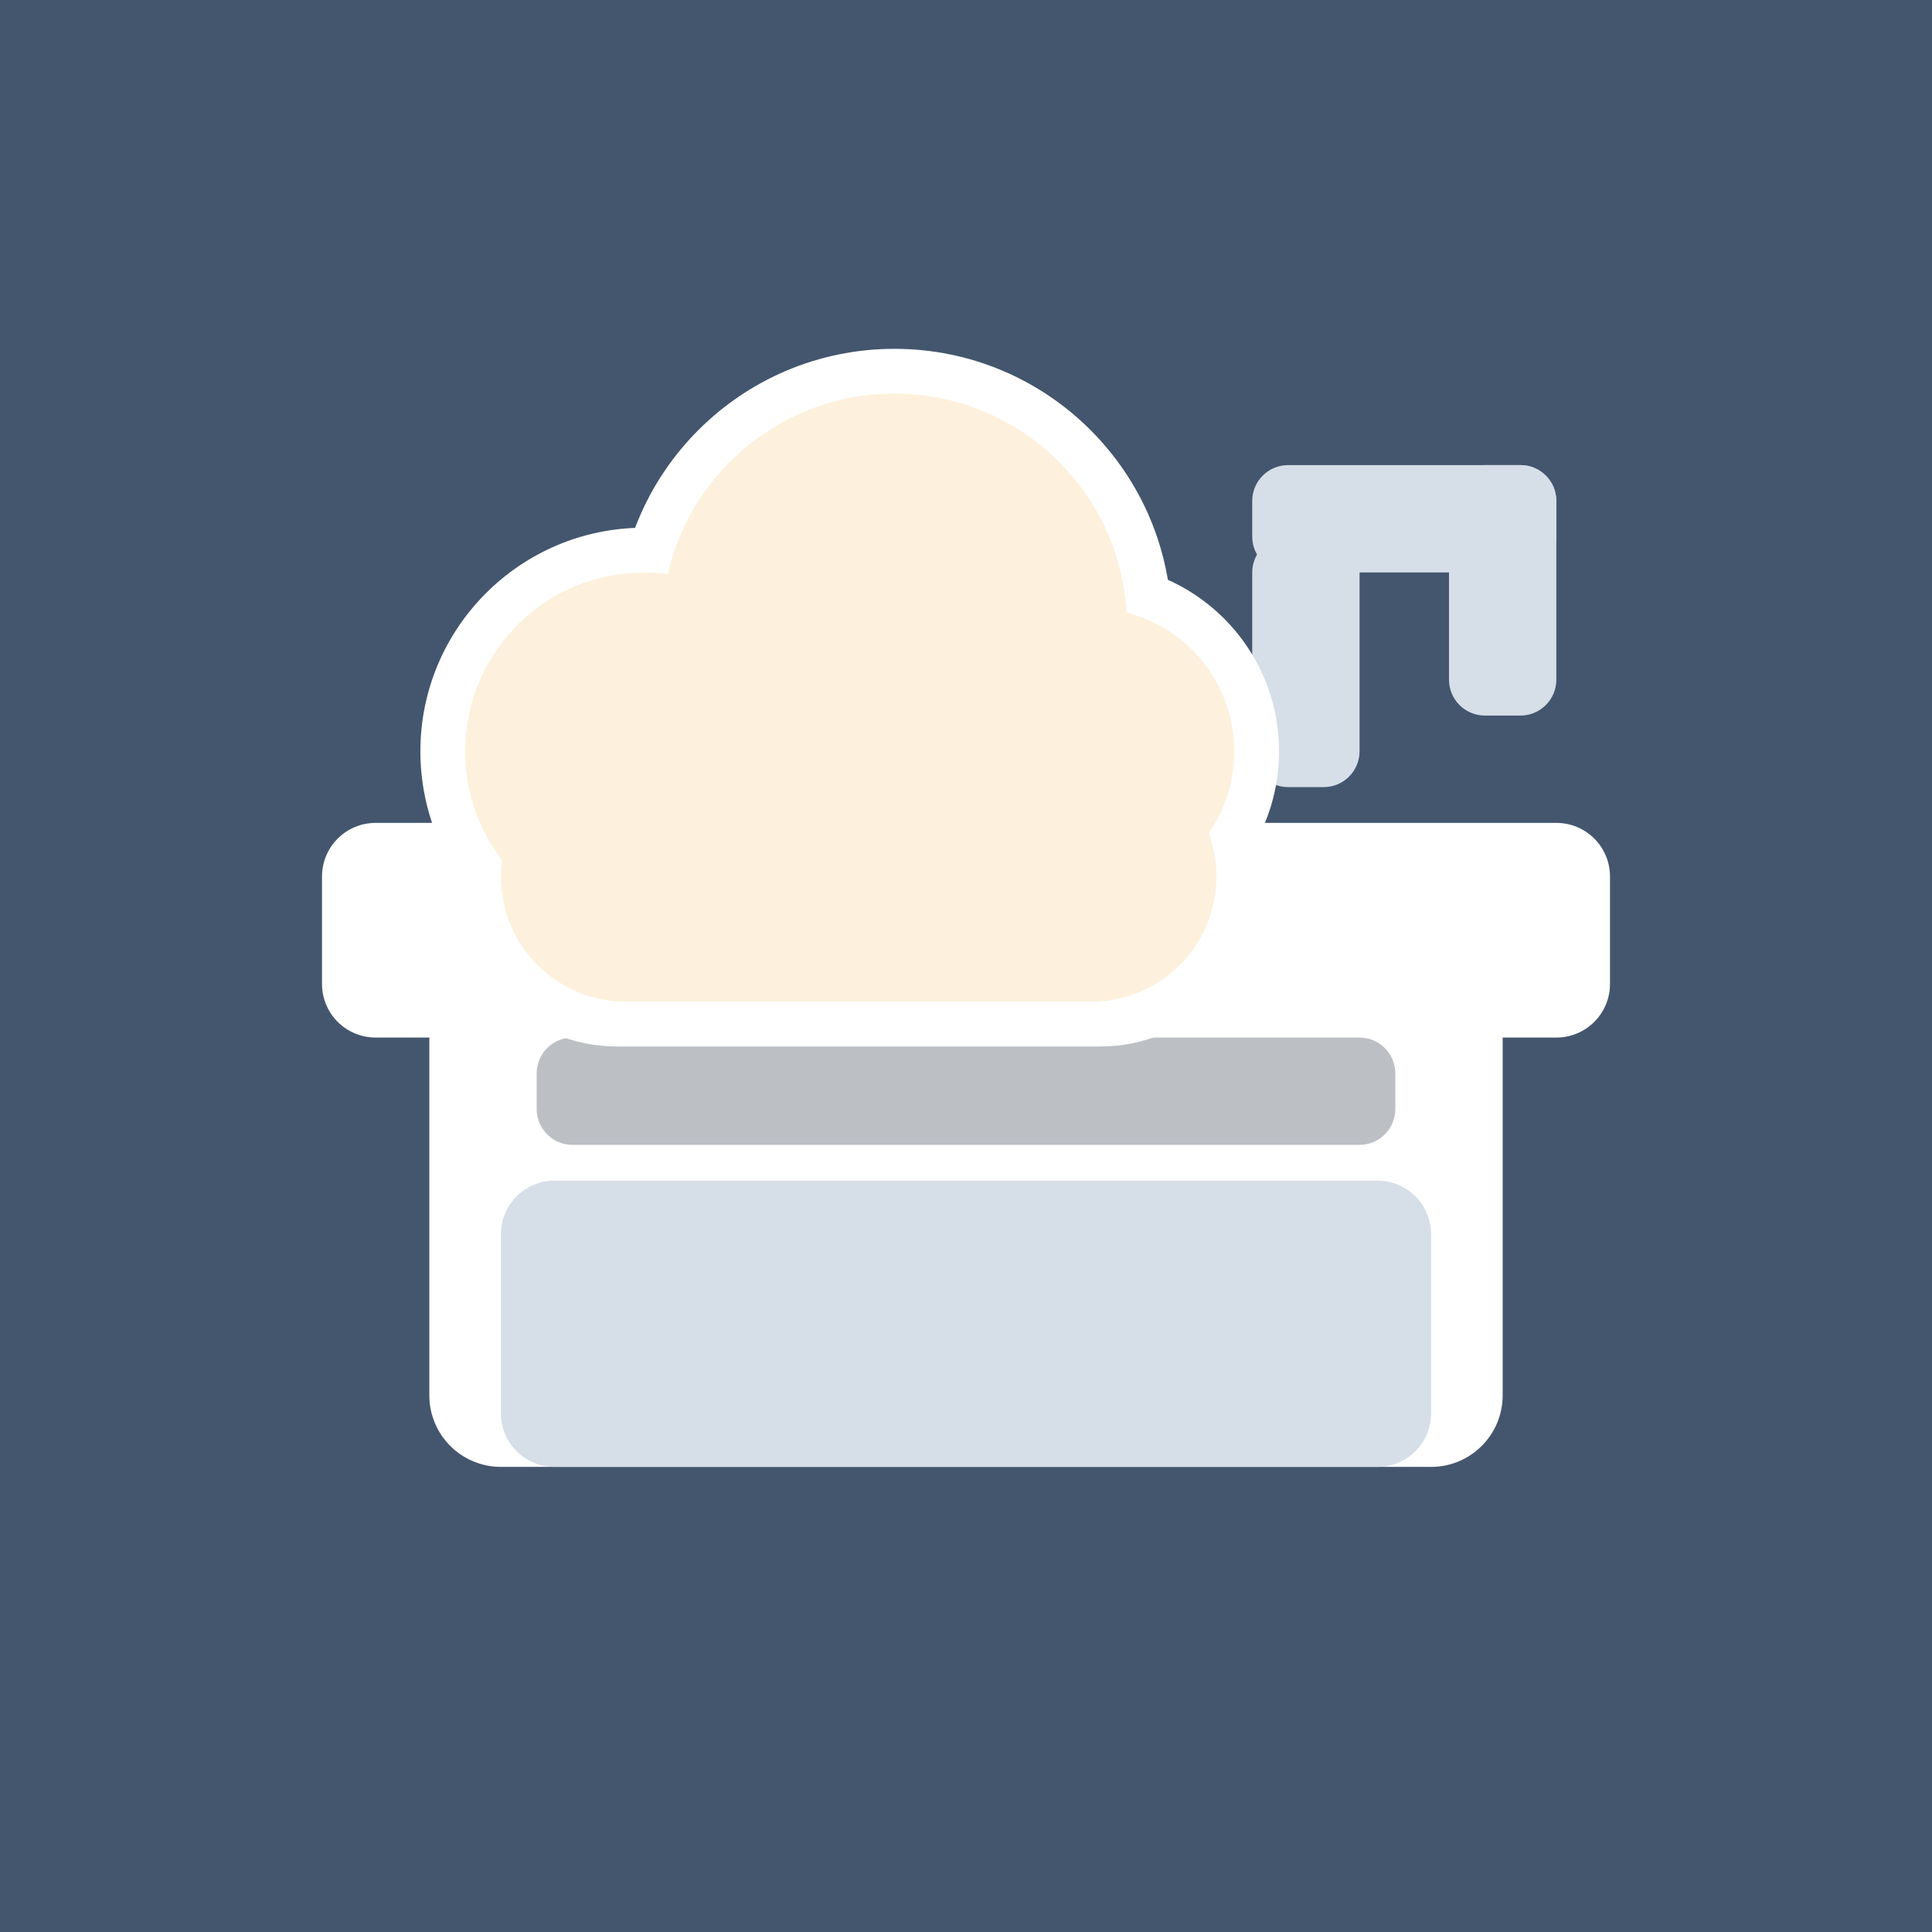
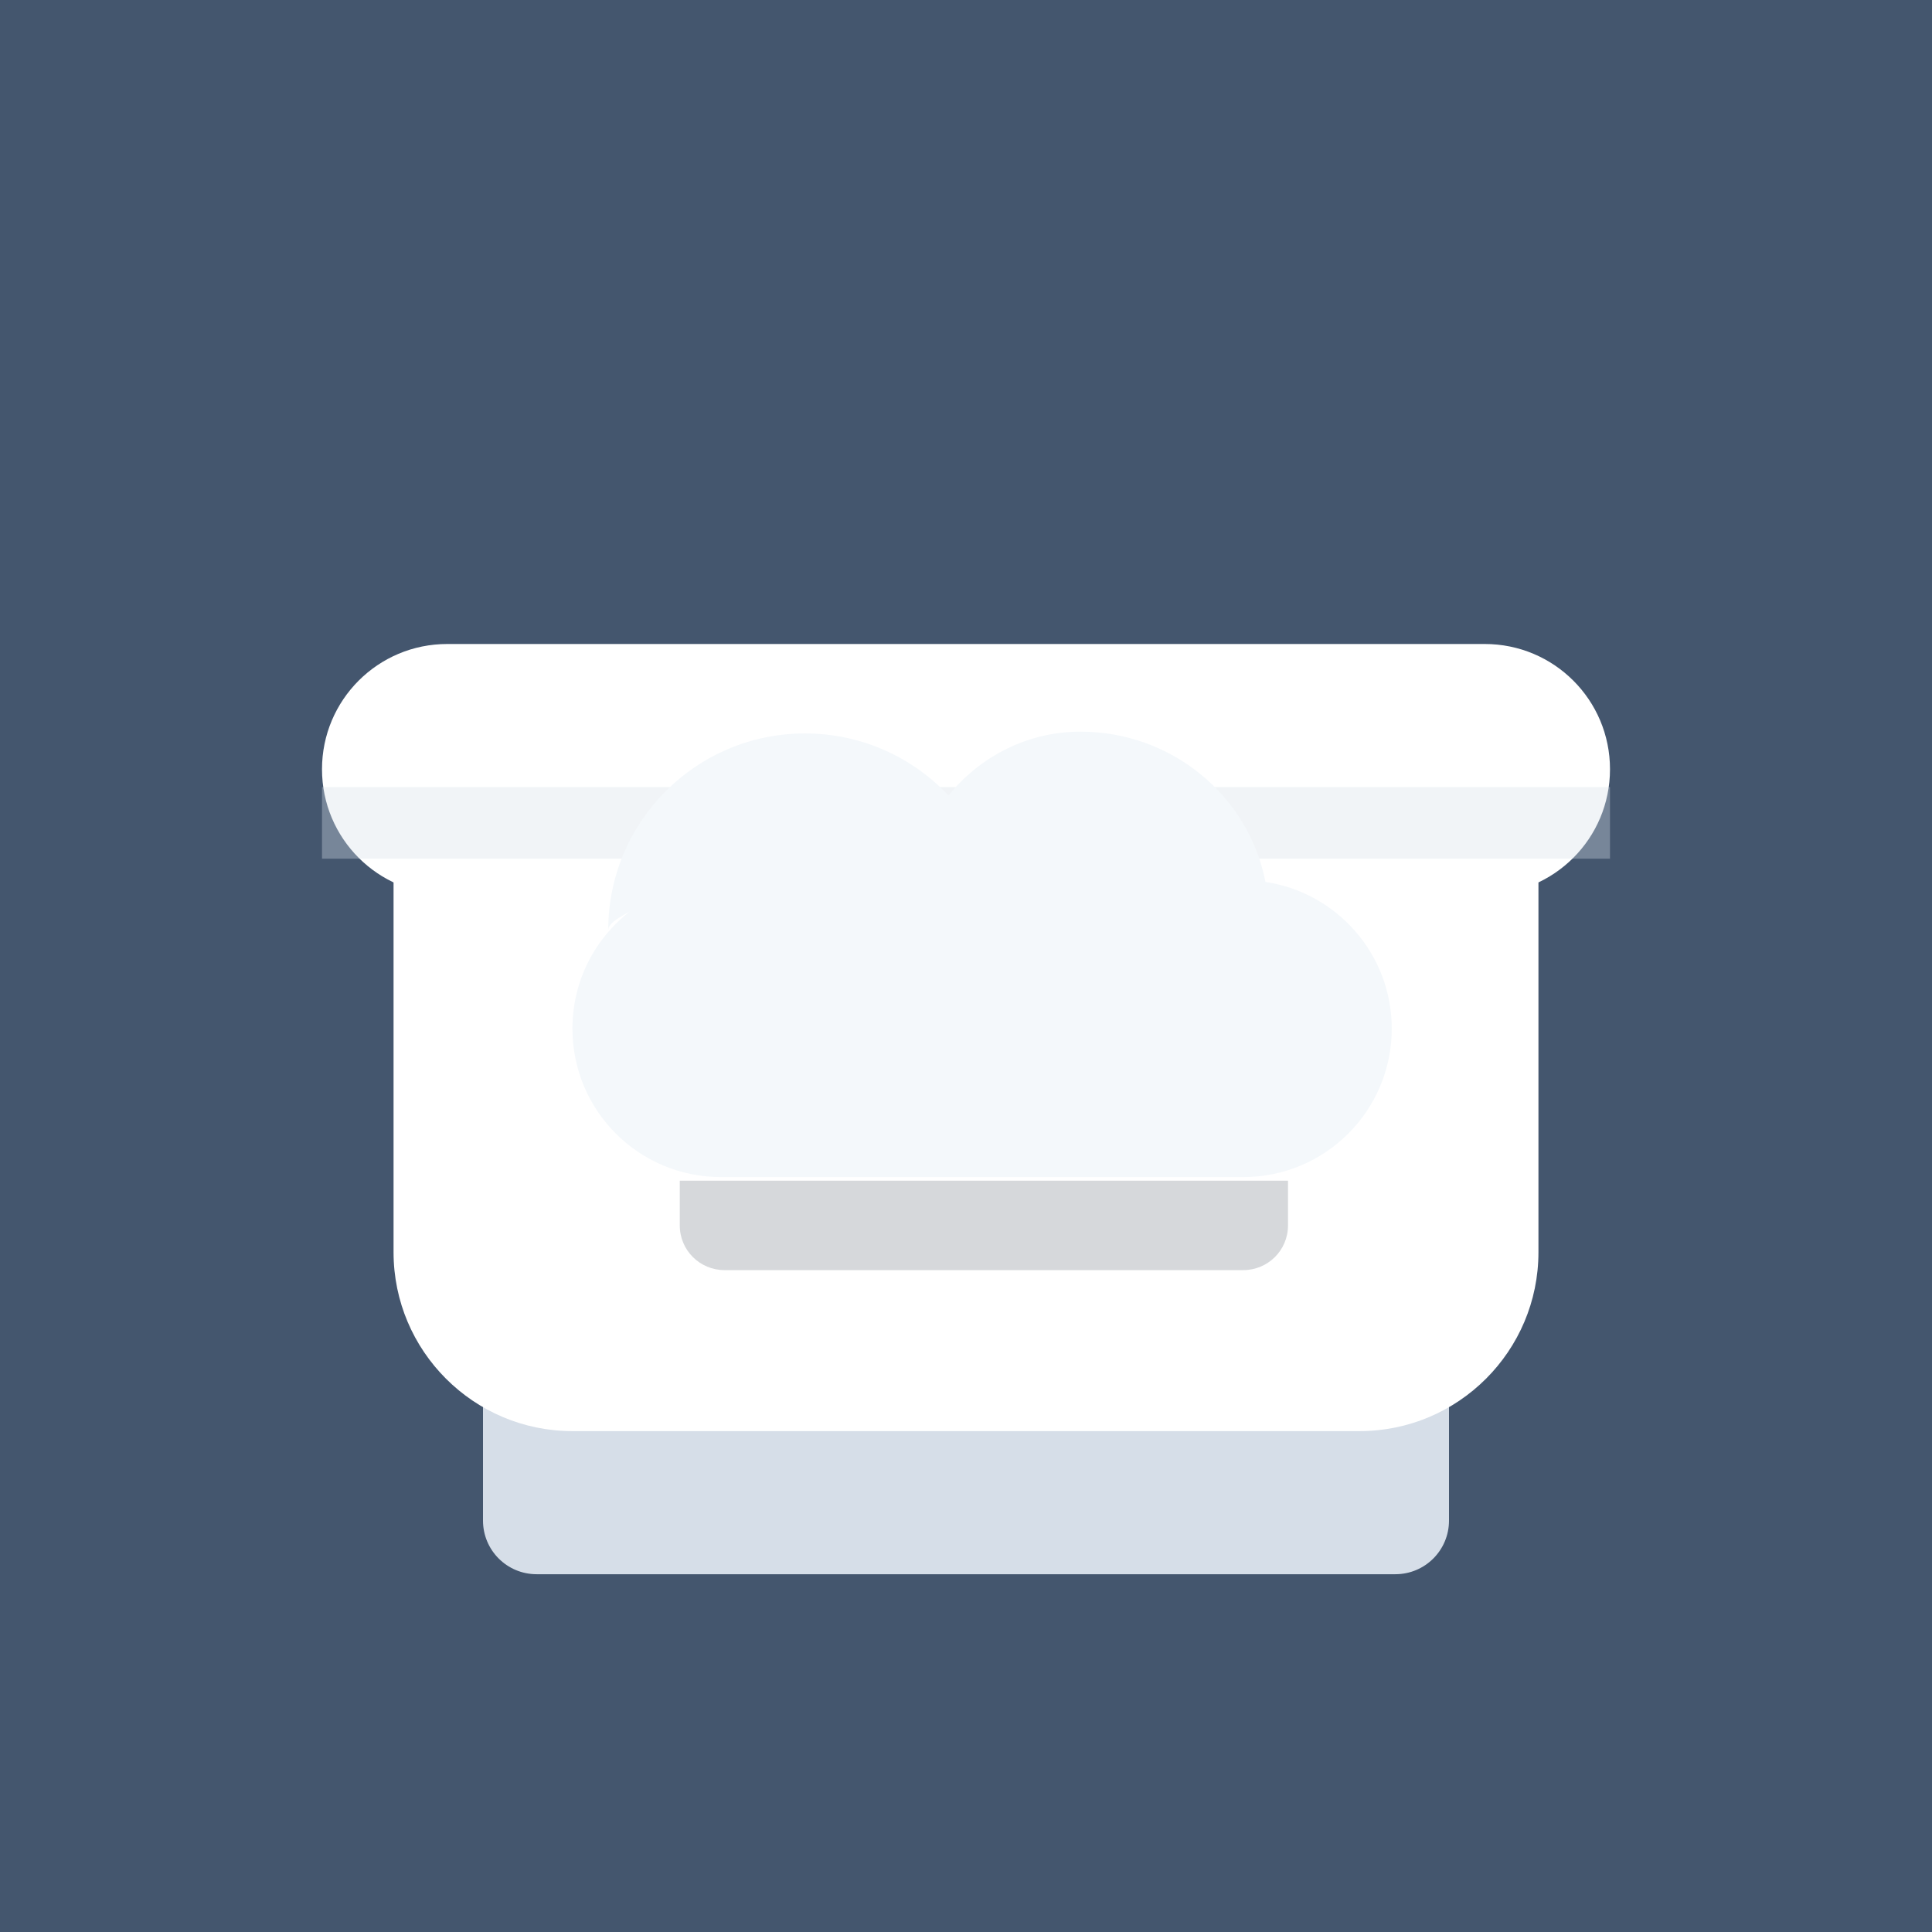
<svg xmlns="http://www.w3.org/2000/svg" viewBox="0 0 108 108" width="512" height="512">
  <rect width="108" height="108" fill="#44566E" />
-   <path d="M21,46 L87,46 C88.66,46 90,47.34 90,49 L90,55 C90,56.66 88.66,58 87,58 L21,58 C19.34,58 18,56.66 18,55 L18,49 C18,47.34 19.34,46 21,46 Z" fill="#FFFFFF" />
-   <path d="M28,54 L80,54 C82.21,54 84,55.79 84,58 L84,78 C84,80.21 82.21,82 80,82 L28,82 C25.79,82 24,80.21 24,78 L24,58 C24,55.79 25.79,54 28,54 Z" fill="#FFFFFF" />
-   <path d="M72,30 L74,30 C75.1,30 76,30.9 76,32 L76,42 C76,43.1 75.1,44 74,44 L72,44 C70.9,44 70,43.1 70,42 L70,32 C70,30.9 70.9,30 72,30 Z" fill="#D6DEE8" />
-   <path d="M72,26 L85,26 C86.1,26 87,26.9 87,28 L87,30 C87,31.1 86.1,32 85,32 L72,32 C70.9,32 70,31.1 70,30 L70,28 C70,26.9 70.9,26 72,26 Z" fill="#D6DEE8" />
-   <path d="M83,26 L85,26 C86.1,26 87,26.9 87,28 L87,38 C87,39.1 86.1,40 85,40 L83,40 C81.9,40 81,39.1 81,38 L81,28 C81,26.9 81.9,26 83,26 Z" fill="#D6DEE8" />
-   <path d="M32,58 L76,58 C77.1,58 78,58.9 78,60 L78,62 C78,63.1 77.1,64 76,64 L32,64 C30.9,64 30,63.1 30,62 L30,60 C30,58.9 30.9,58 32,58 Z" fill="#1F2C3C" fill-opacity="0.3" />
-   <path d="M31,66 L77,66 C78.66,66 80,67.34 80,69 L80,79 C80,80.66 78.66,82 77,82 L31,82 C29.34,82 28,80.66 28,79 L28,69 C28,67.34 29.34,66 31,66 Z" fill="#D6DEE8" />
-   <path d="M23.5,42 C23.5,35.1 29.1,29.5 36,29.5 C42.9,29.5 48.5,35.1 48.5,42 C48.5,48.9 42.9,54.5 36,54.5 C29.1,54.5 23.5,48.9 23.5,42 Z" fill="#FFFFFF" />
-   <path d="M34.5,35 C34.5,26.44 41.44,19.5 50,19.5 C58.56,19.5 65.5,26.44 65.5,35 C65.5,43.56 58.56,50.5 50,50.5 C41.44,50.5 34.5,43.56 34.5,35 Z" fill="#FFFFFF" />
-   <path d="M50.5,42 C50.5,36.2 55.2,31.5 61,31.5 C66.8,31.5 71.5,36.2 71.5,42 C71.5,47.8 66.8,52.5 61,52.5 C55.2,52.5 50.5,47.8 50.5,42 Z" fill="#FFFFFF" />
-   <path d="M34.5,40.5 L61.5,40.5 C66.47,40.5 70.5,44.53 70.5,49.5 C70.5,54.47 66.47,58.5 61.5,58.5 L34.5,58.5 C29.53,58.5 25.5,54.47 25.5,49.5 C25.5,44.53 29.53,40.5 34.5,40.5 Z" fill="#FFFFFF" />
-   <path d="M26,42 C26,36.48 30.48,32 36,32 C41.52,32 46,36.48 46,42 C46,47.52 41.52,52 36,52 C30.48,52 26,47.52 26,42 Z" fill="#FDF1DE" />
-   <path d="M37,35 C37,27.82 42.82,22 50,22 C57.18,22 63,27.82 63,35 C63,42.18 57.18,48 50,48 C42.82,48 37,42.18 37,35 Z" fill="#FDF1DE" />
-   <path d="M53,42 C53,37.58 56.58,34 61,34 C65.42,34 69,37.58 69,42 C69,46.42 65.42,50 61,50 C56.58,50 53,46.42 53,42 Z" fill="#FDF1DE" />
-   <path d="M35,42 L61,42 C64.87,42 68,45.13 68,49 C68,52.87 64.87,56 61,56 L35,56 C31.13,56 28,52.87 28,49 C28,45.13 31.13,42 35,42 Z" fill="#FDF1DE" />
+   <path d="M27,62 L81,62 L81,85 C81,86.66 79.66,88 78,88 L30,88 C28.34,88 27,86.66 27,85 Z" fill="#D6DEE8" />
+   <path d="M22,44 L86,44 L86,70 C86,75.52 81.52,80 76,80 L32,80 C26.48,80 22,75.52 22,70 Z" fill="#FFFFFF" />
+   <path d="M25,36 L83,36 C86.87,36 90,39.13 90,43 C90,46.87 86.87,50 83,50 L25,50 C21.13,50 18,46.87 18,43 C18,39.13 21.13,36 25,36 Z" fill="#FFFFFF" />
+   <path d="M18,44 L90,44 L90,48 L18,48 Z" fill="#D6DEE8" fill-opacity="0.35" />
+   <path d="M34,52 C34,45.92 38.92,41 45,41 C48.17,41 51.02,42.34 53.02,44.47 C54.77,42.3 57.43,40.9 60.4,40.9 C65.52,40.9 69.8,44.5 70.74,49.3 C74.74,49.9 77.8,53.35 77.8,57.5 C77.8,62.1 74.07,65.8 69.5,65.8 L40.3,65.8 C35.72,65.8 32,62.1 32,57.5 C32,54.52 33.56,51.9 36,50.4 C35.4,51 34,51.4 34,52 Z" fill="#F4F8FB" />
+   <path d="M38,66 L72,66 L72,68.5 C72,69.9 70.87,71 69.5,71 L40.5,71 C39.13,71 38,69.9 38,68.5 Z" fill="#1F2C3C" fill-opacity="0.18" />
</svg>
